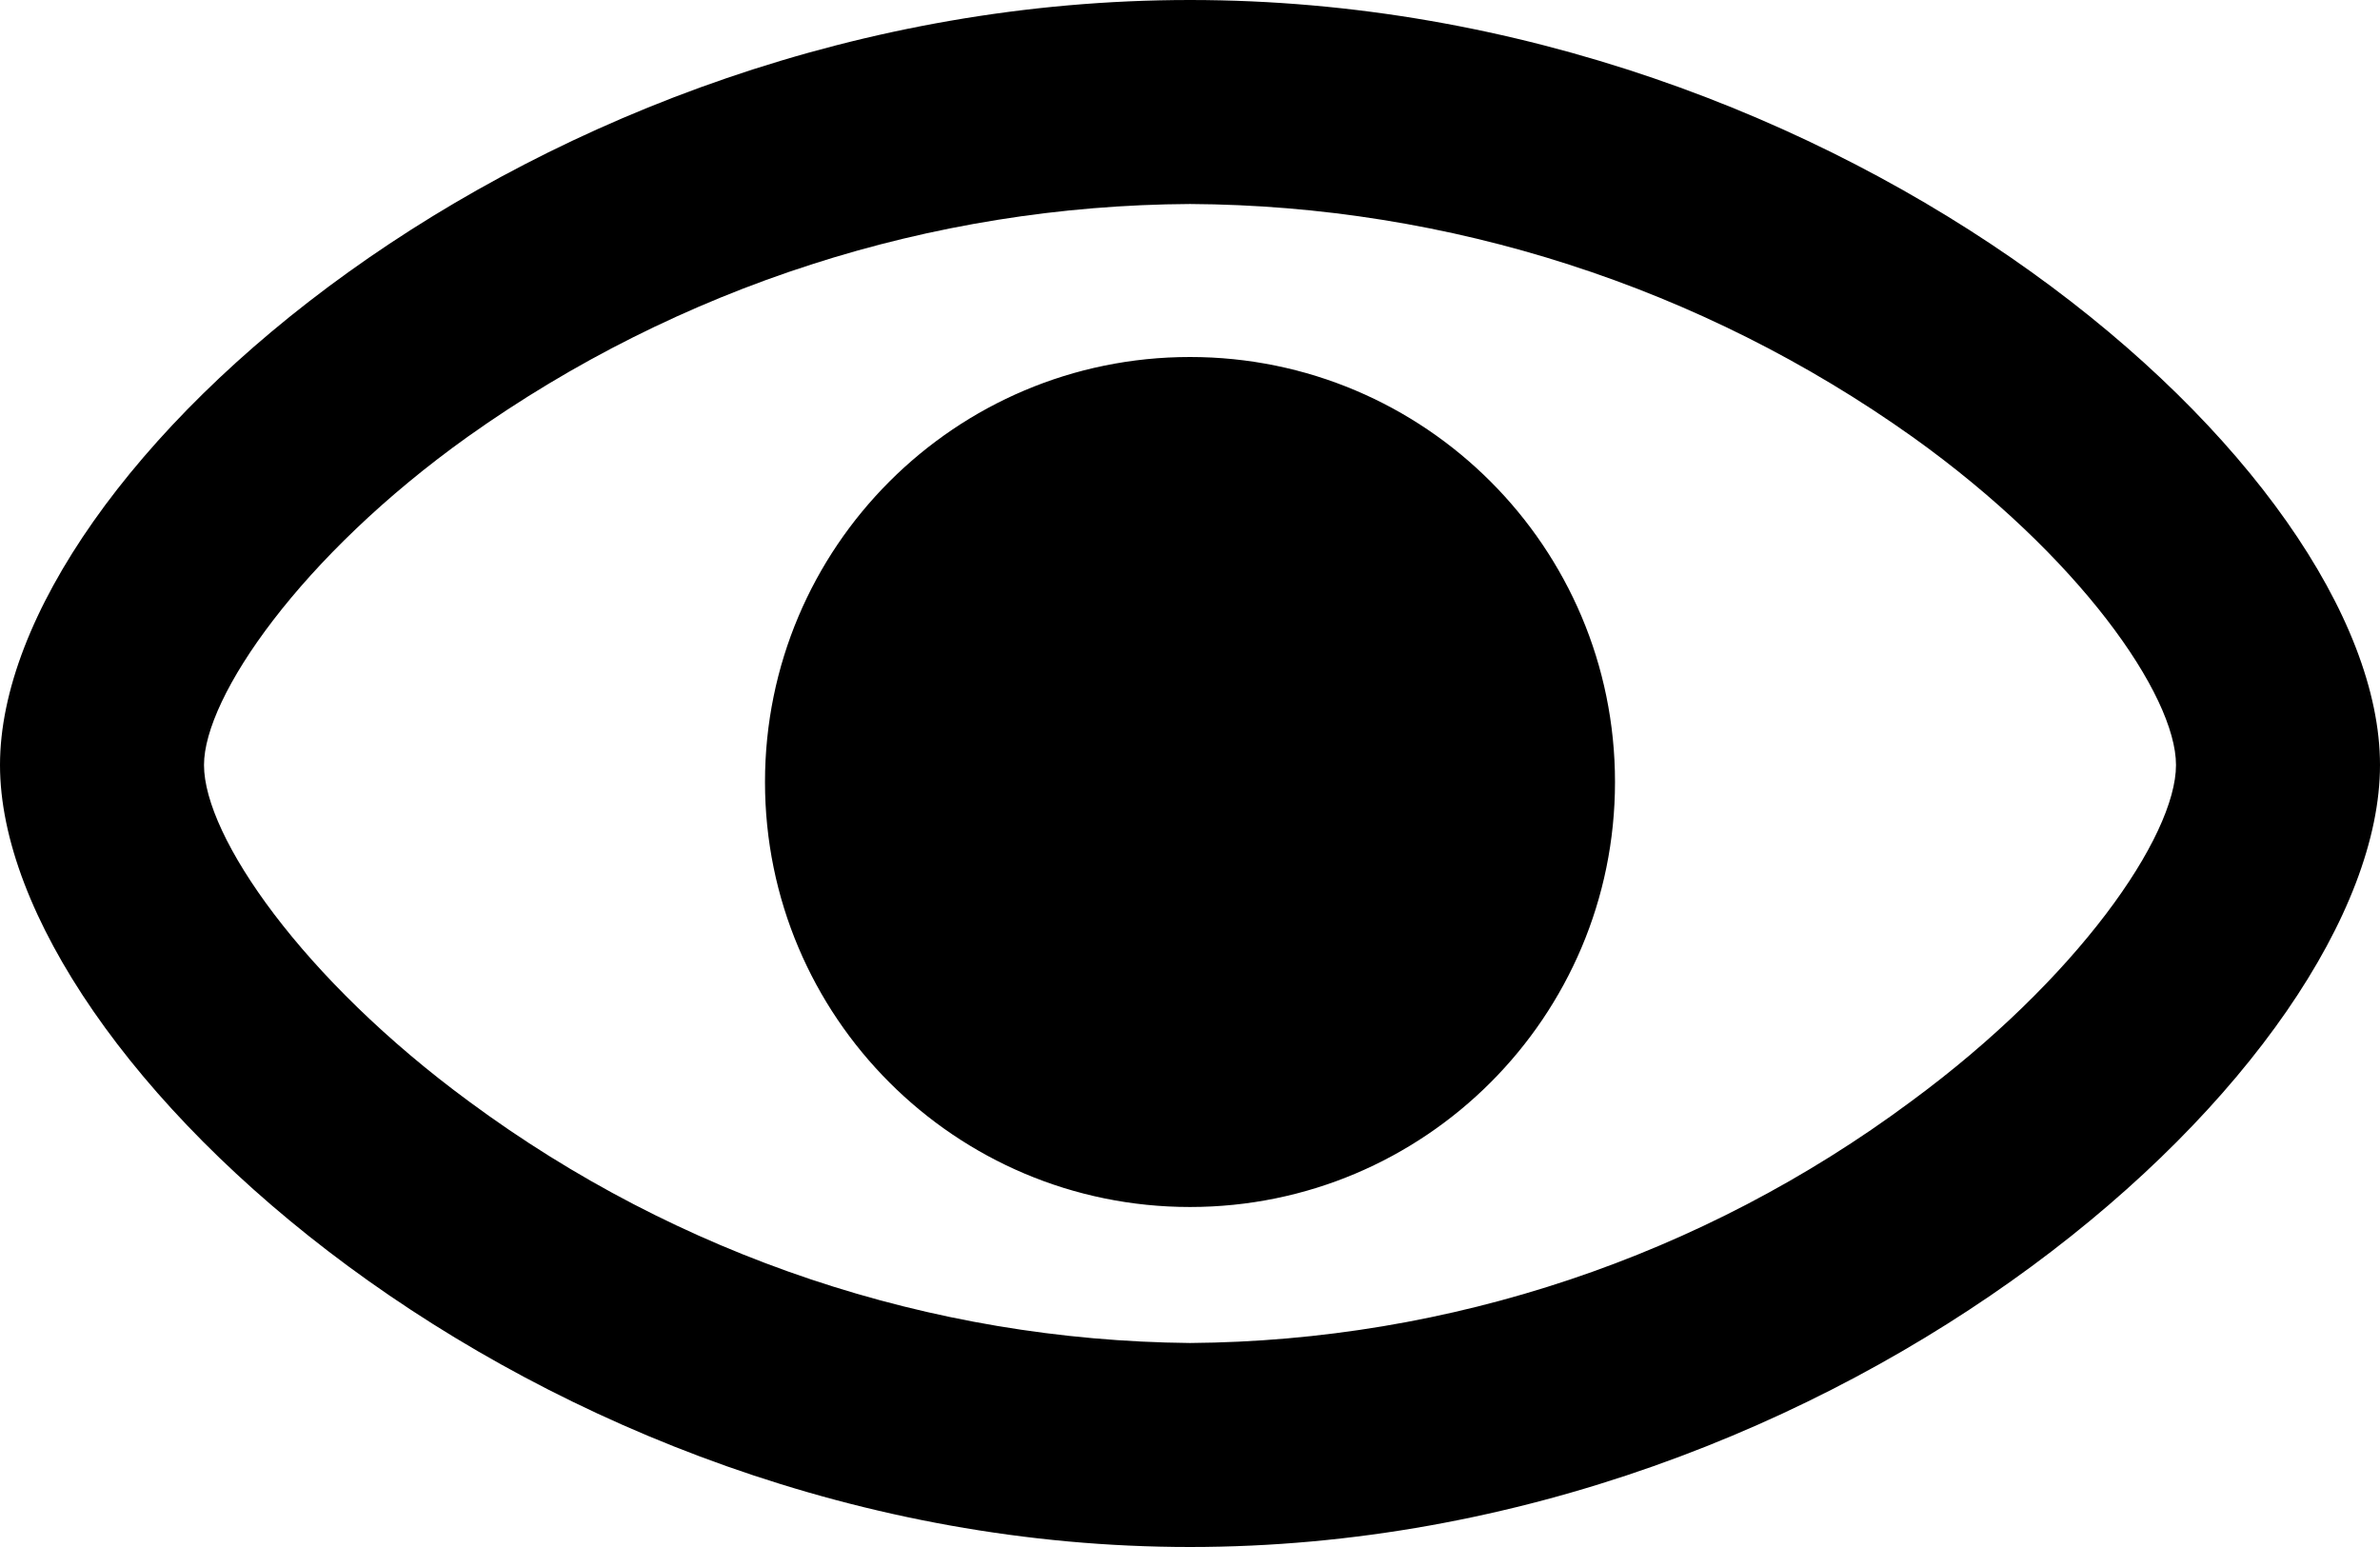
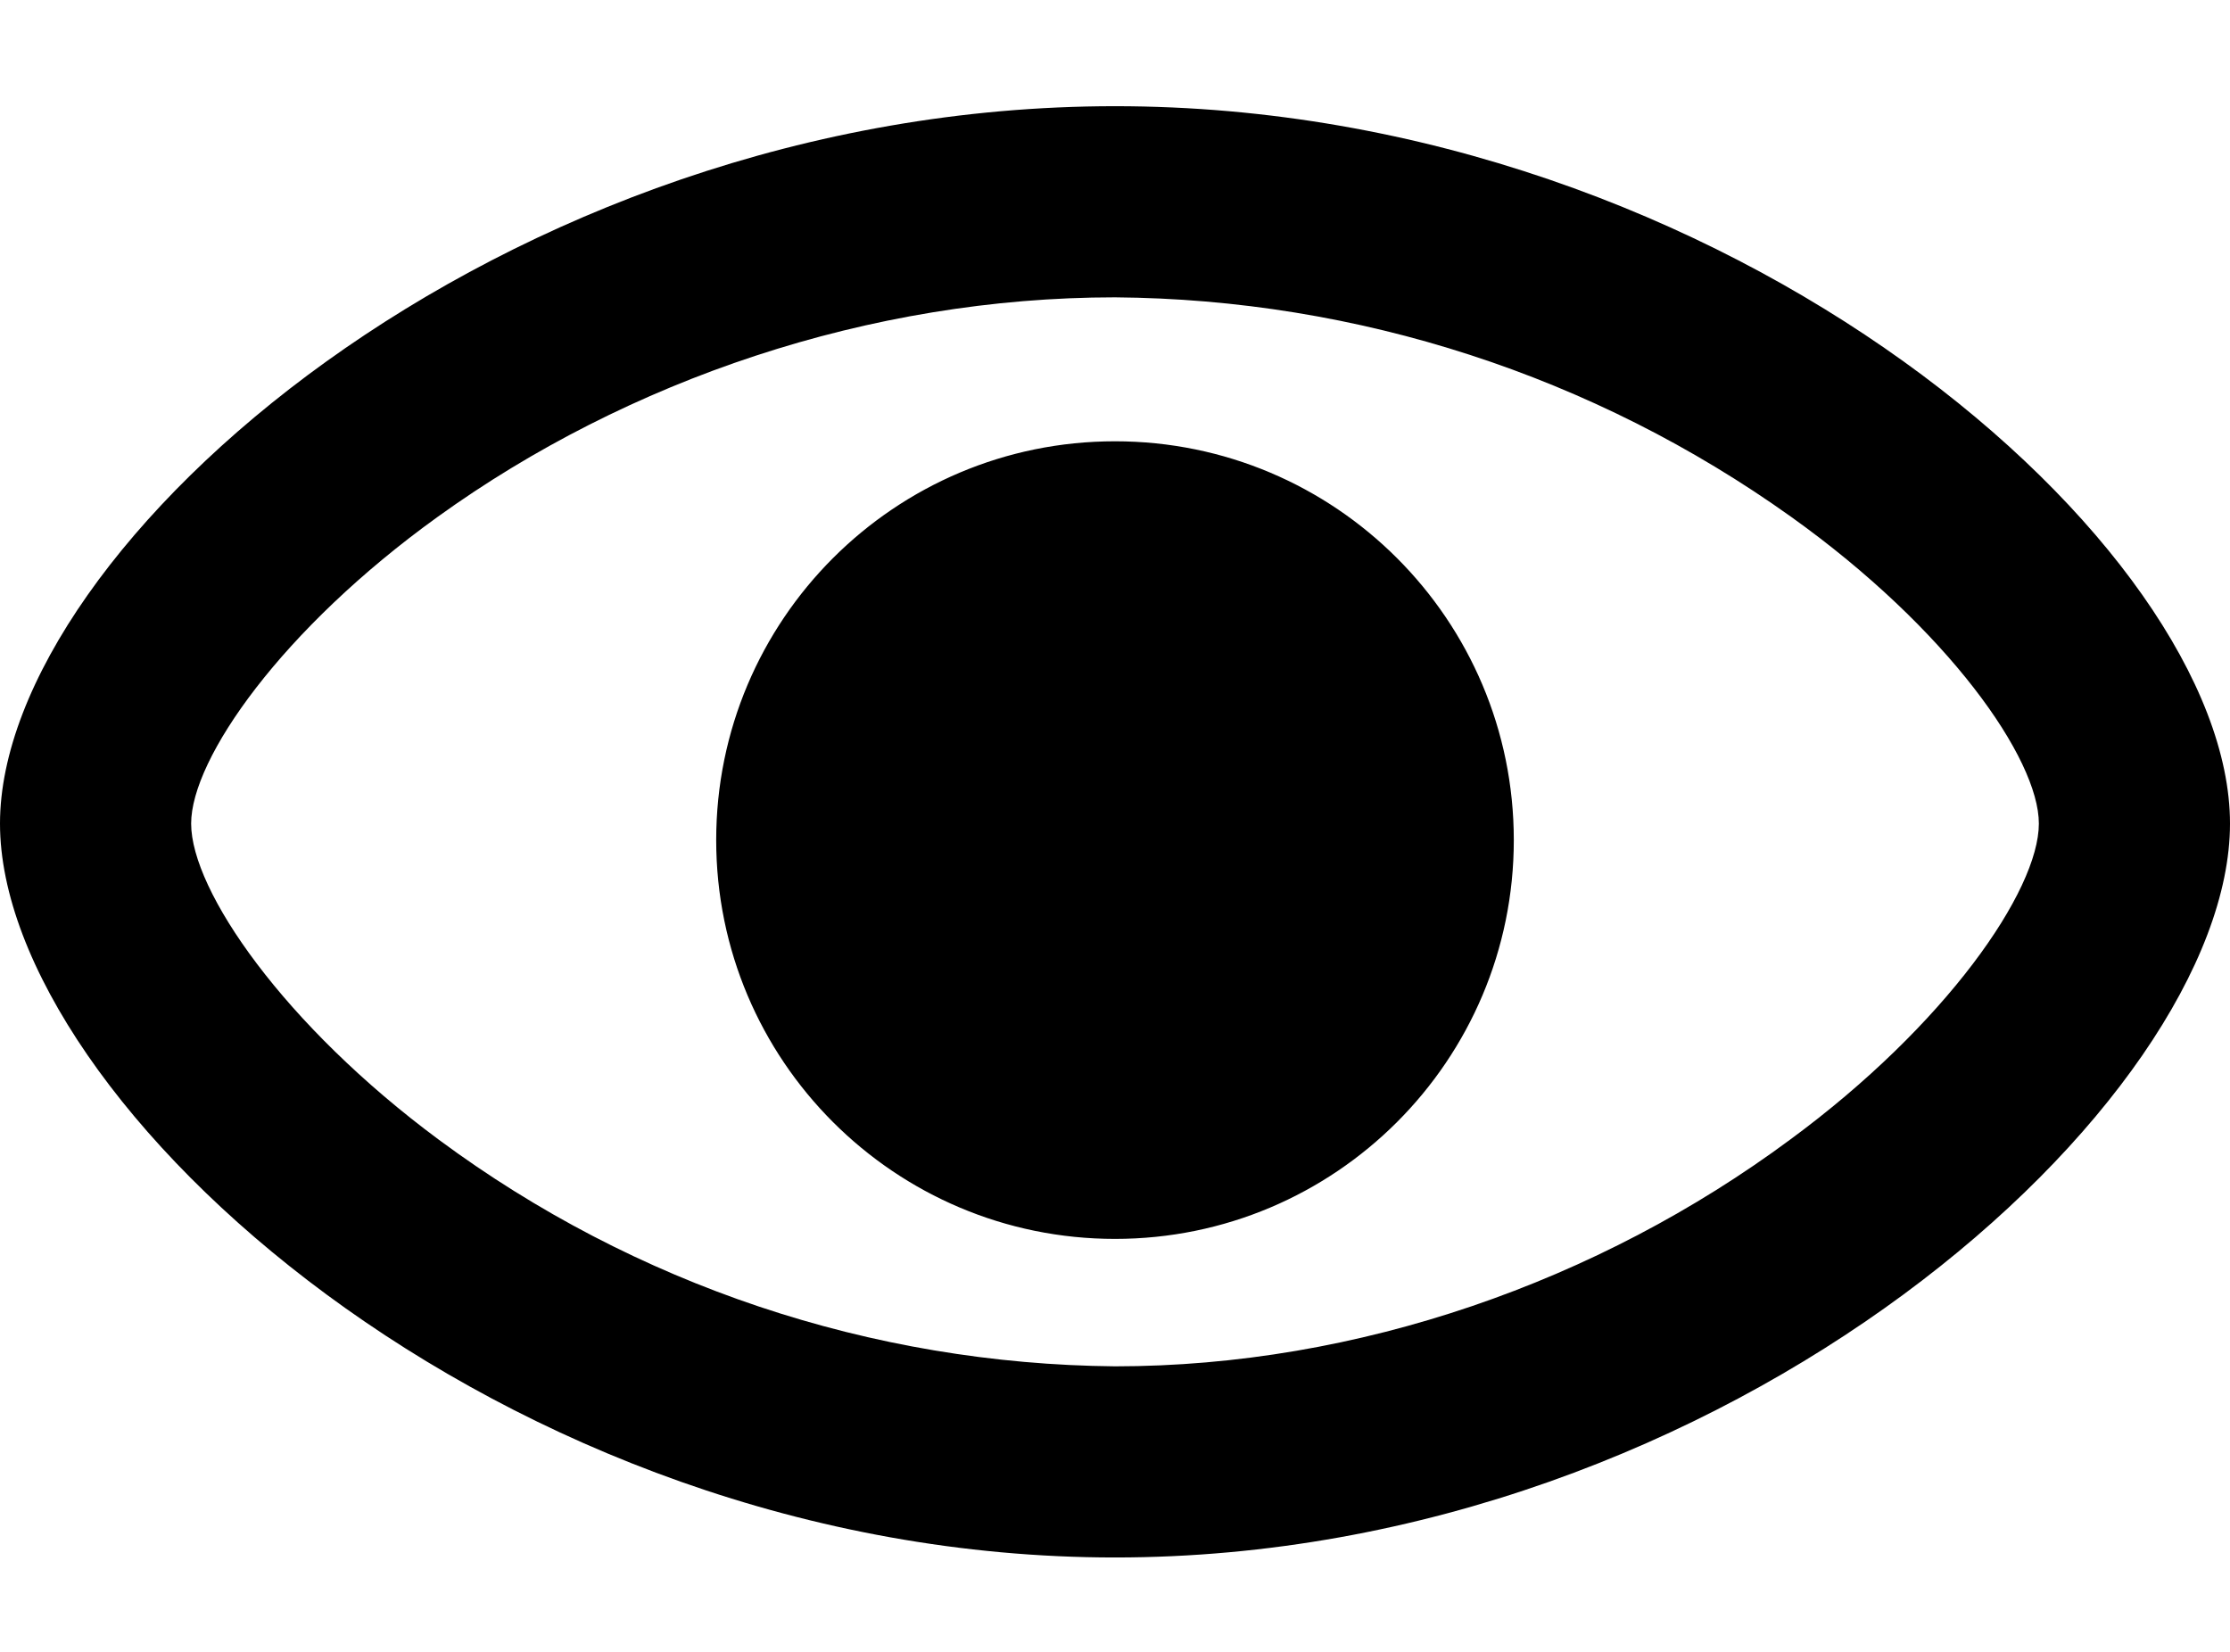
- <svg xmlns="http://www.w3.org/2000/svg" viewBox="0 0 140 91">
-   <path d="M70 91C31.3 91 0 62.3 0 45S31.3 0 70 0s70 27.7 70 45-31.3 46-70 46zm0-12a72 72 0 0 0 42.4-14.2C122.2 57.6 128 49.2 128 45c0-4.1-5.7-12.3-15.5-19.3A74 74 0 0 0 70 12a74 74 0 0 0-42.5 13.7C17.7 32.7 12 41 12 45c0 4.2 5.8 12.6 15.6 19.8A72.5 72.5 0 0 0 70 79zm0-8a25 25 0 1 1 0-50 25 25 0 0 1 0 50z" />
+ <svg xmlns="http://www.w3.org/2000/svg" viewBox="0 0 189 140">
+   <path d="M94.5 132C42.3 132 0 93.3 0 69.8 0 46.4 42.3 9 94.5 9S189 46.4 189 69.8c0 23.5-42.3 62.2-94.5 62.2zm0-16.2c20.6 0 41-7.2 57.2-19.2 13.2-9.7 21.1-21.1 21.1-26.8 0-5.5-7.7-16.5-21-26a99.9 99.9 0 0 0-57.3-18.6c-20.8 0-41.3 7-57.4 18.6-13.2 9.5-20.9 20.5-20.9 26 0 5.7 7.9 17.1 21 26.8a97.8 97.8 0 0 0 57.3 19.2zm0-10.8a33.8 33.8 0 1 1 0-67.6 33.8 33.8 0 0 1 0 67.6z" />
</svg>
